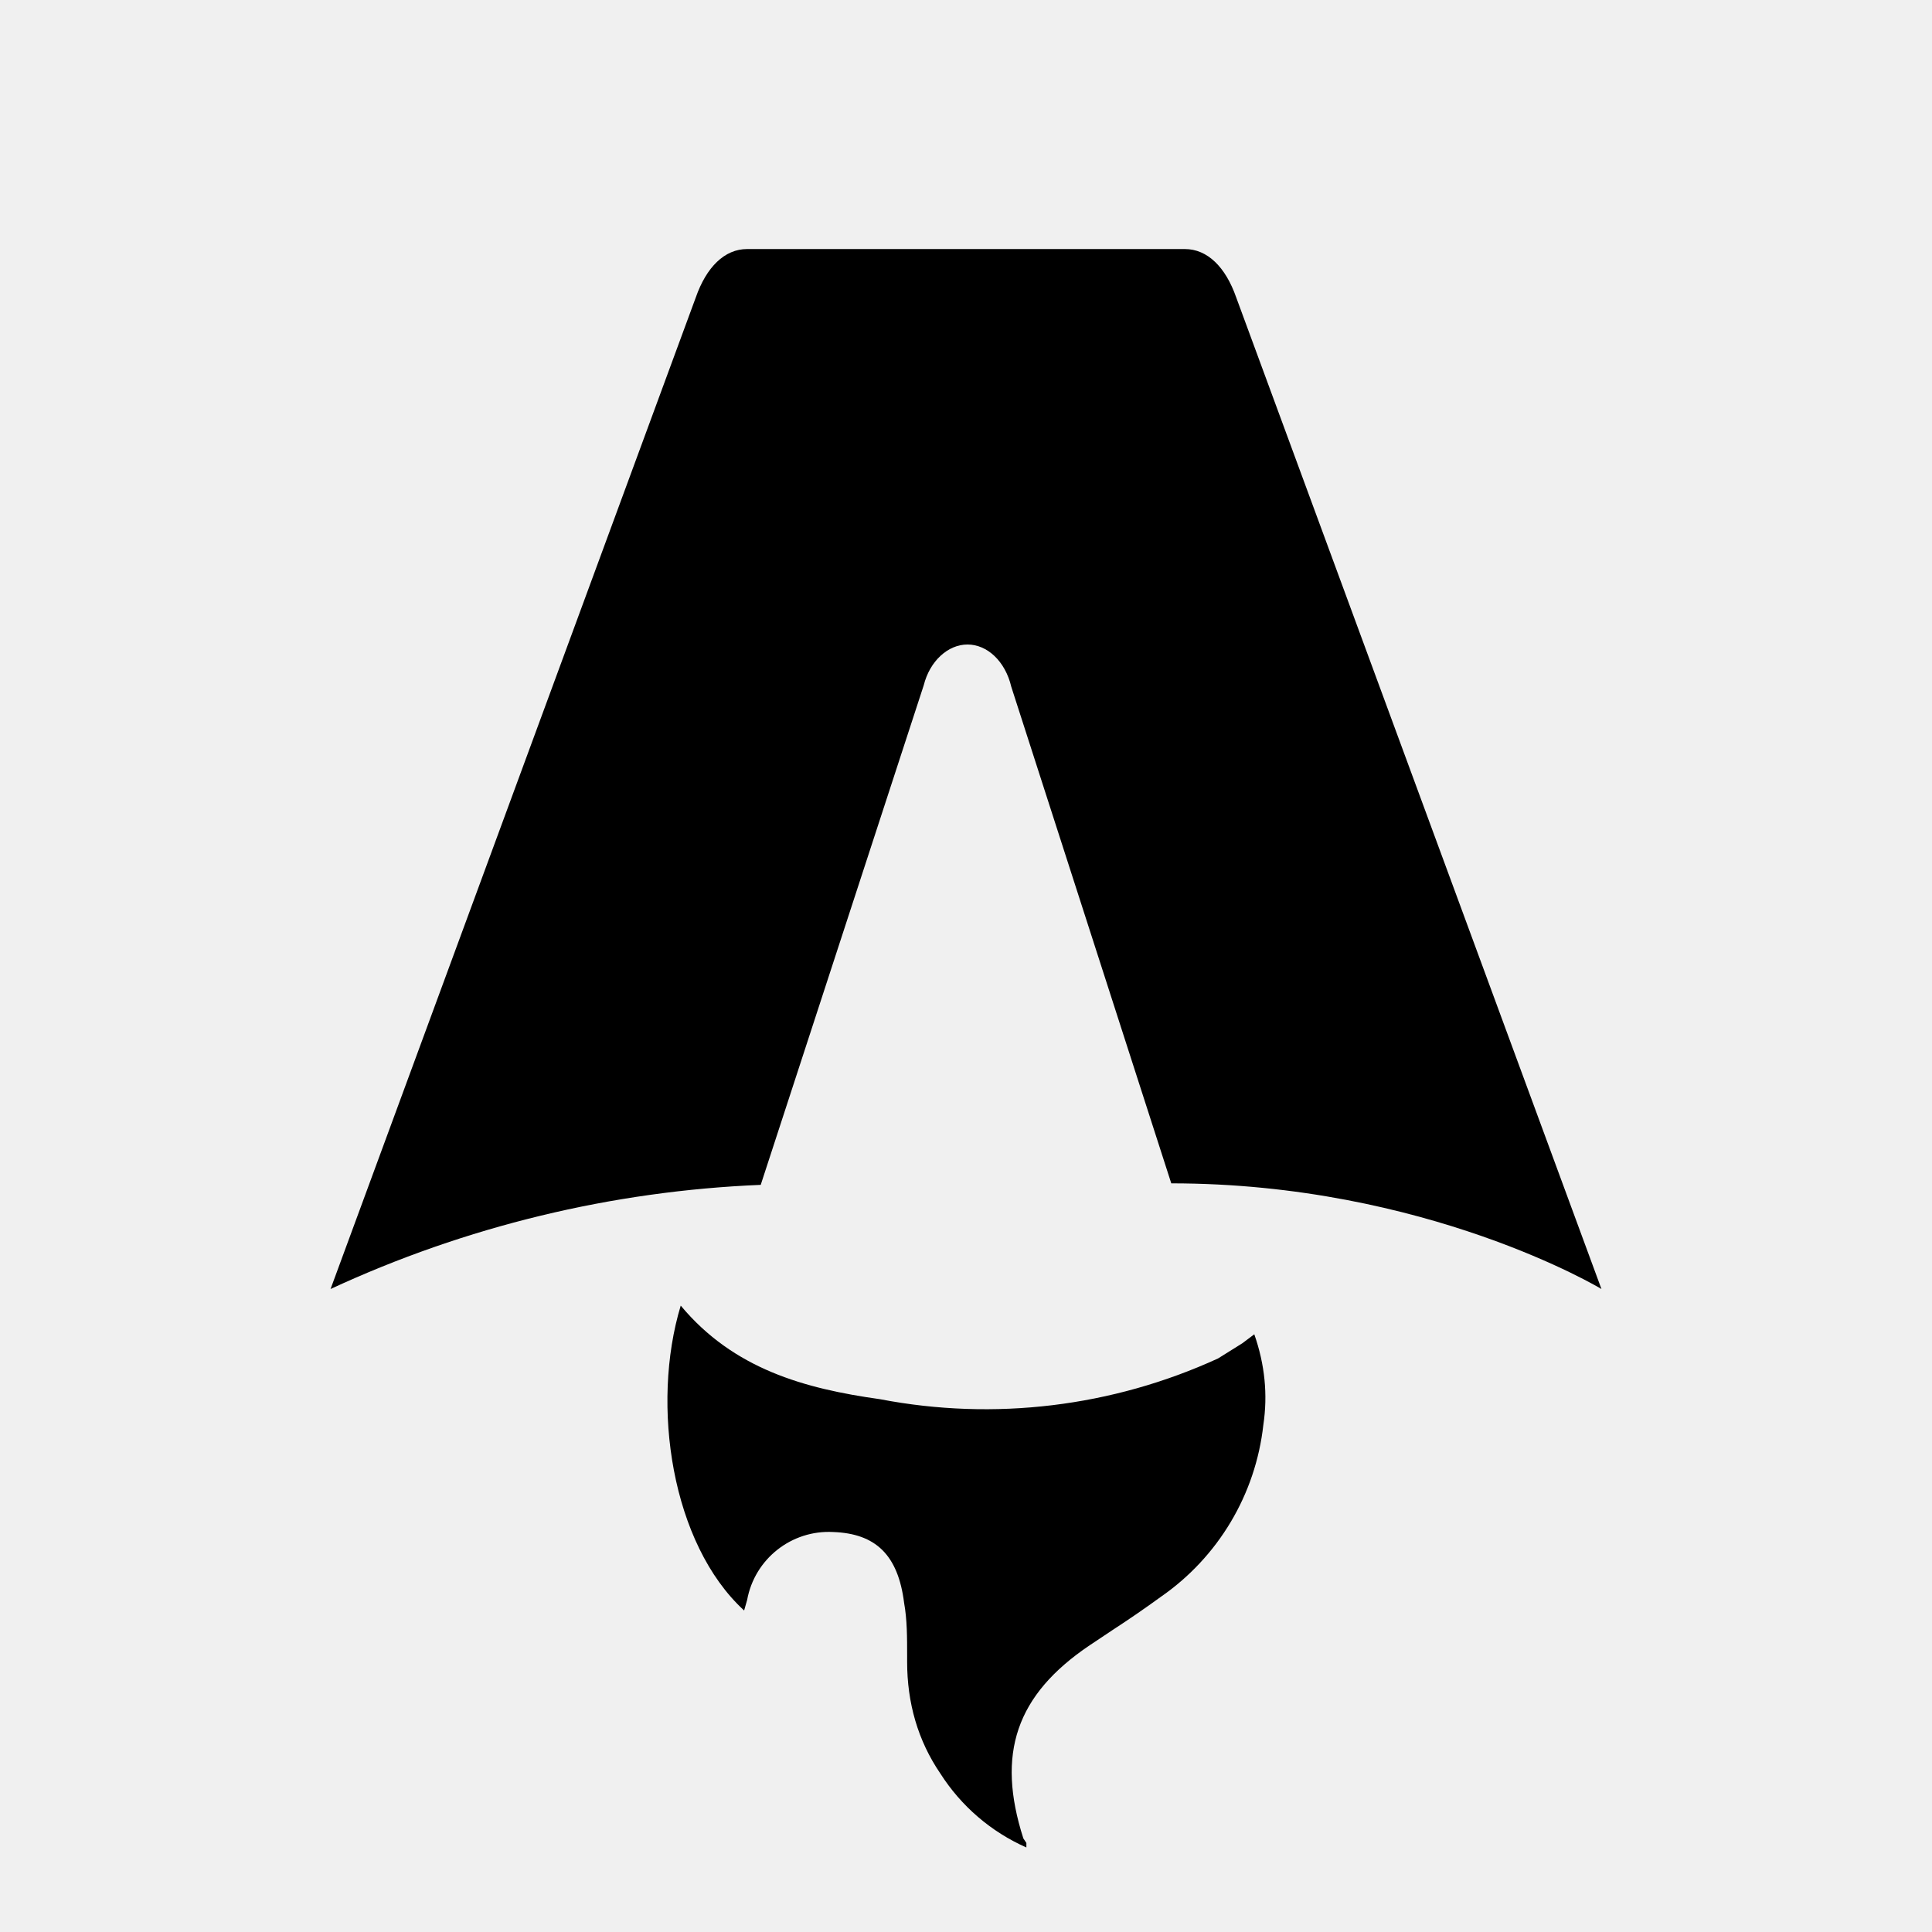
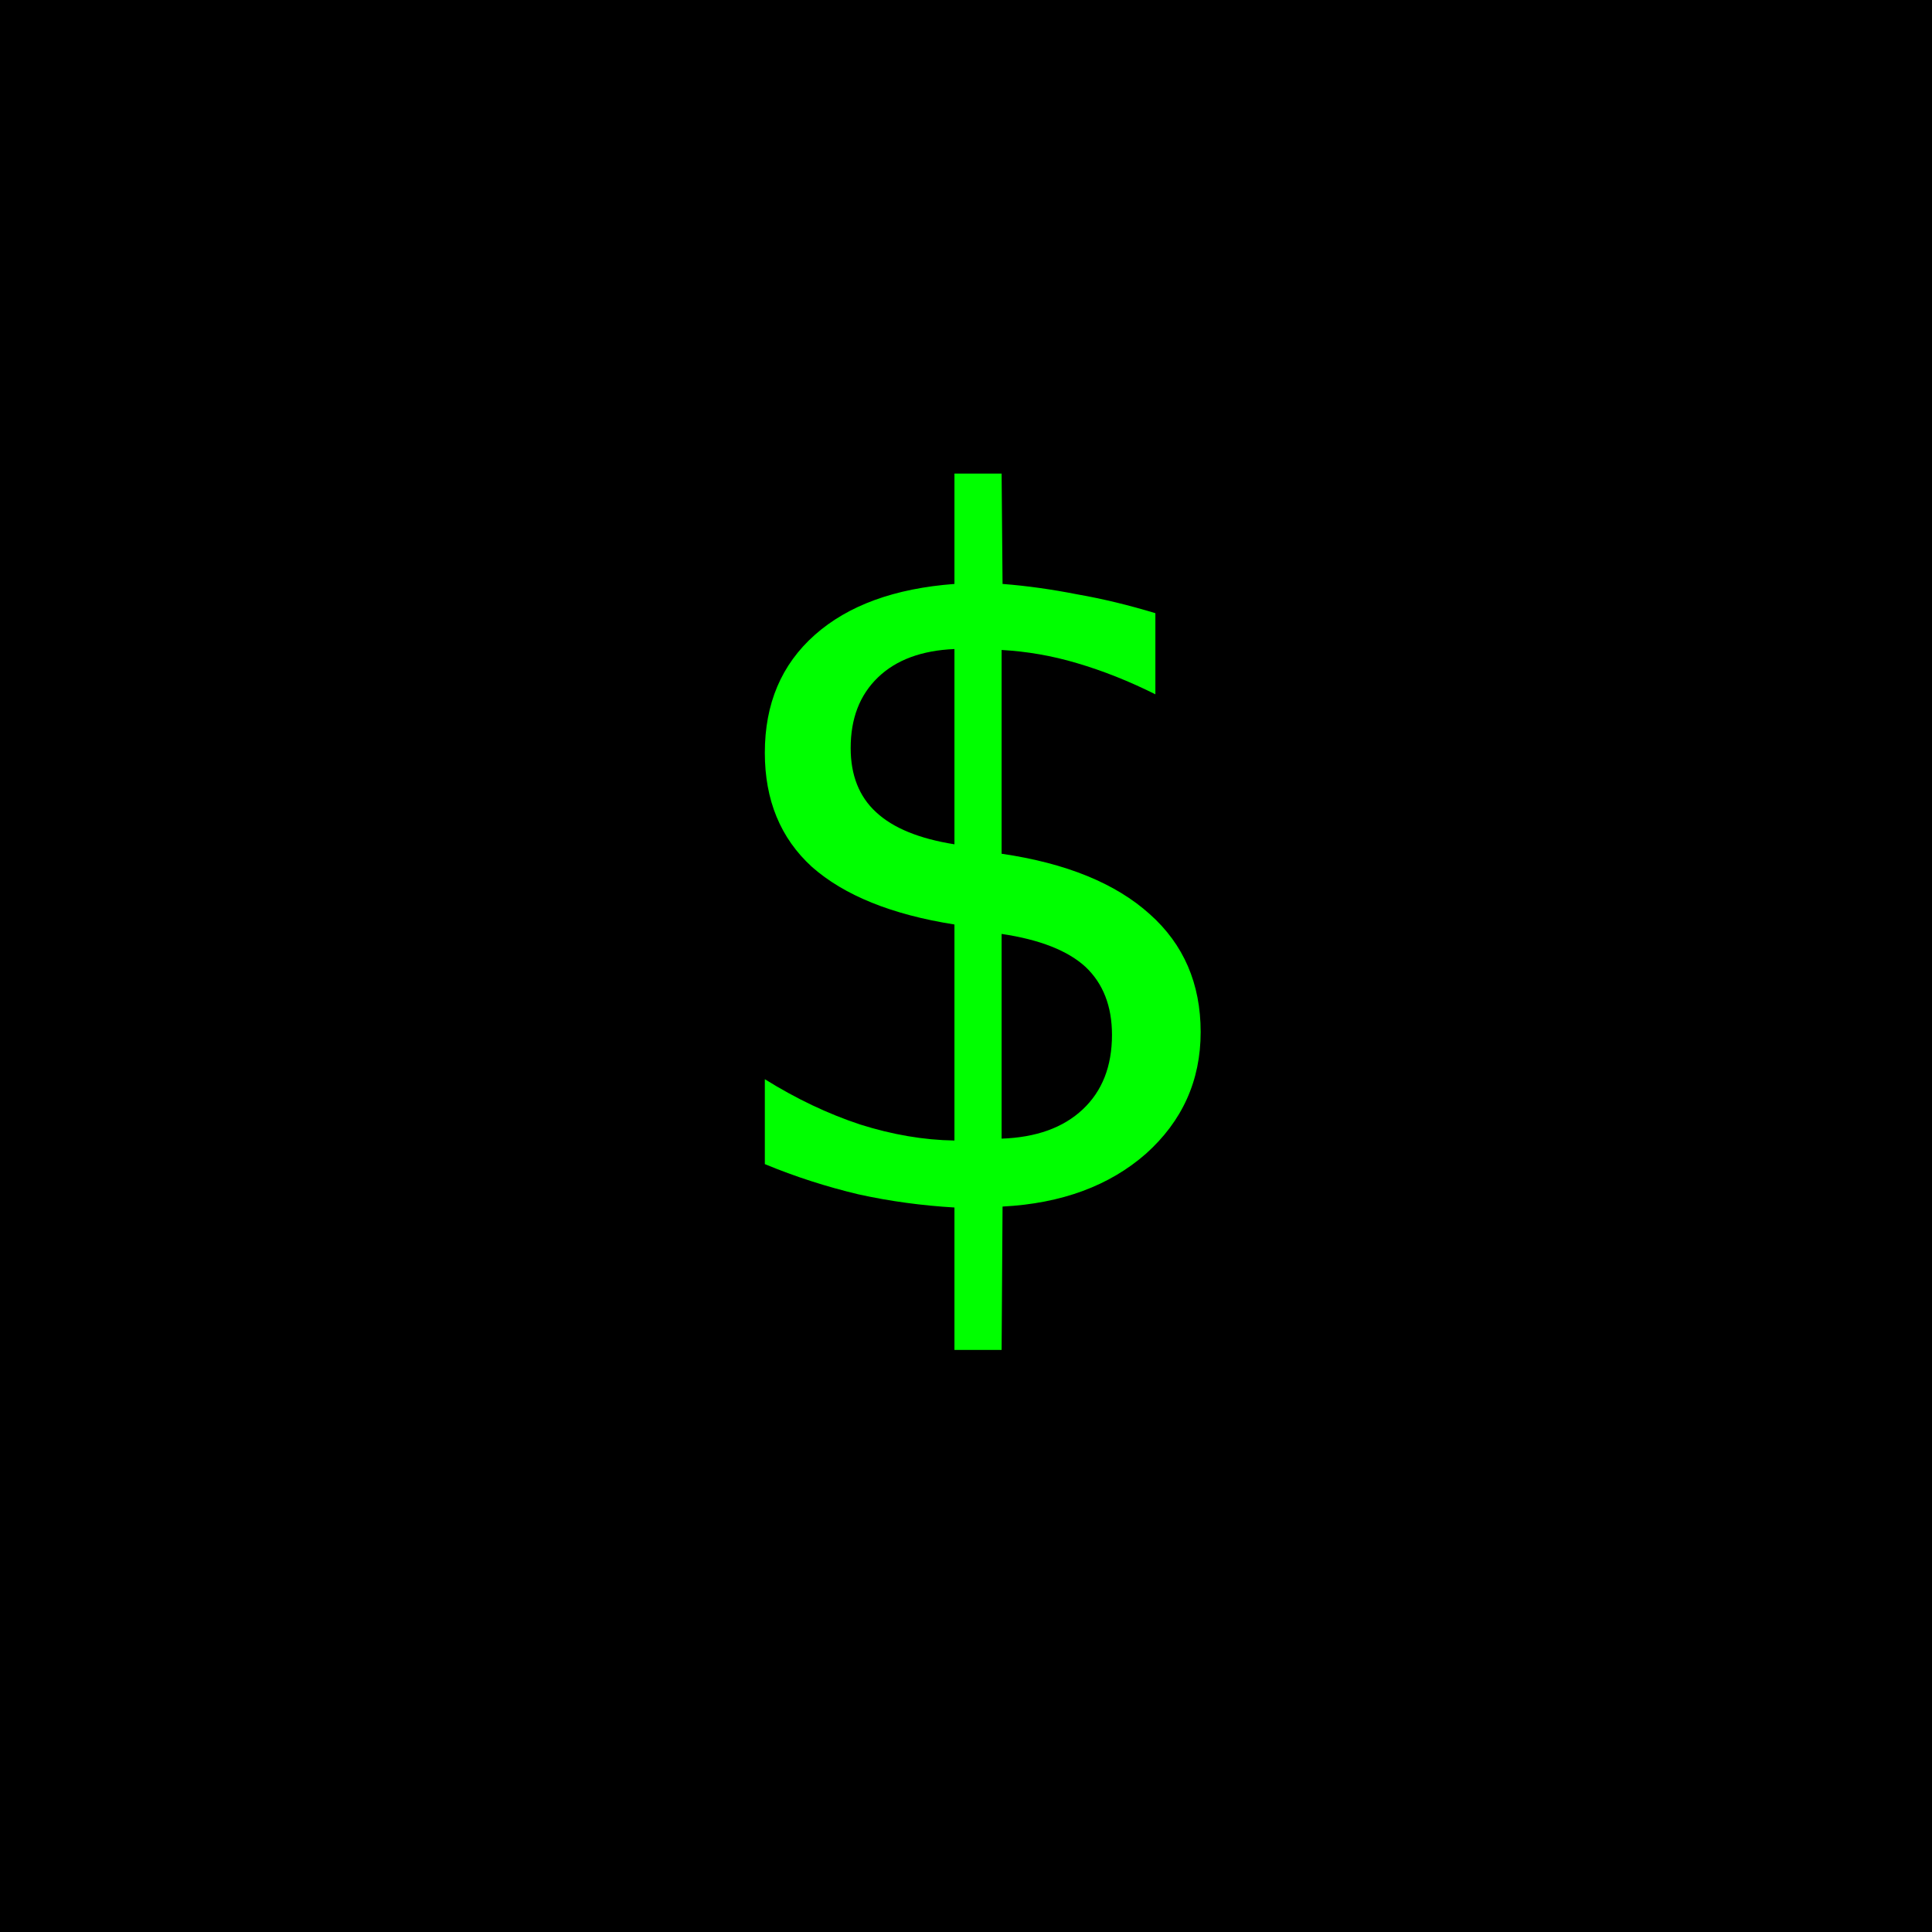
- <svg xmlns="http://www.w3.org/2000/svg" fill="none" viewBox="0 0 128 128">
-   <path d="M50.4 78.5a75.1 75.1 0 0 0-28.5 6.9l24.2-65.7c.7-2 1.9-3.2 3.4-3.2h29c1.5 0 2.7 1.2 3.4 3.2l24.2 65.7s-11.6-7-28.5-7L67 45.5c-.4-1.7-1.6-2.8-2.9-2.8-1.3 0-2.5 1.1-2.9 2.7L50.4 78.5Zm-1.1 28.2Zm-4.2-20.2c-2 6.6-.6 15.8 4.2 20.2a17.5 17.5 0 0 1 .2-.7 5.5 5.5 0 0 1 5.7-4.5c2.8.1 4.3 1.5 4.7 4.7.2 1.1.2 2.3.2 3.5v.4c0 2.7.7 5.2 2.2 7.4a13 13 0 0 0 5.7 4.9v-.3l-.2-.3c-1.8-5.6-.5-9.5 4.4-12.8l1.5-1a73 73 0 0 0 3.2-2.2 16 16 0 0 0 6.8-11.4c.3-2 .1-4-.6-6l-.8.6-1.6 1a37 37 0 0 1-22.4 2.7c-5-.7-9.7-2-13.2-6.2Z" />
-   <style>
-         path { fill: #000; }
-         @media (prefers-color-scheme: dark) {
-             path { fill: #FFF; }
-         }
-     </style>
+ <svg xmlns="http://www.w3.org/2000/svg" width="32" height="32" viewBox="0 0 32 32" fill="none">
+   <rect width="32" height="32" fill="#000000" />
+   <text x="16" y="20" font-family="monospace" font-size="16" fill="#00ff00" text-anchor="middle">$</text>
</svg>
